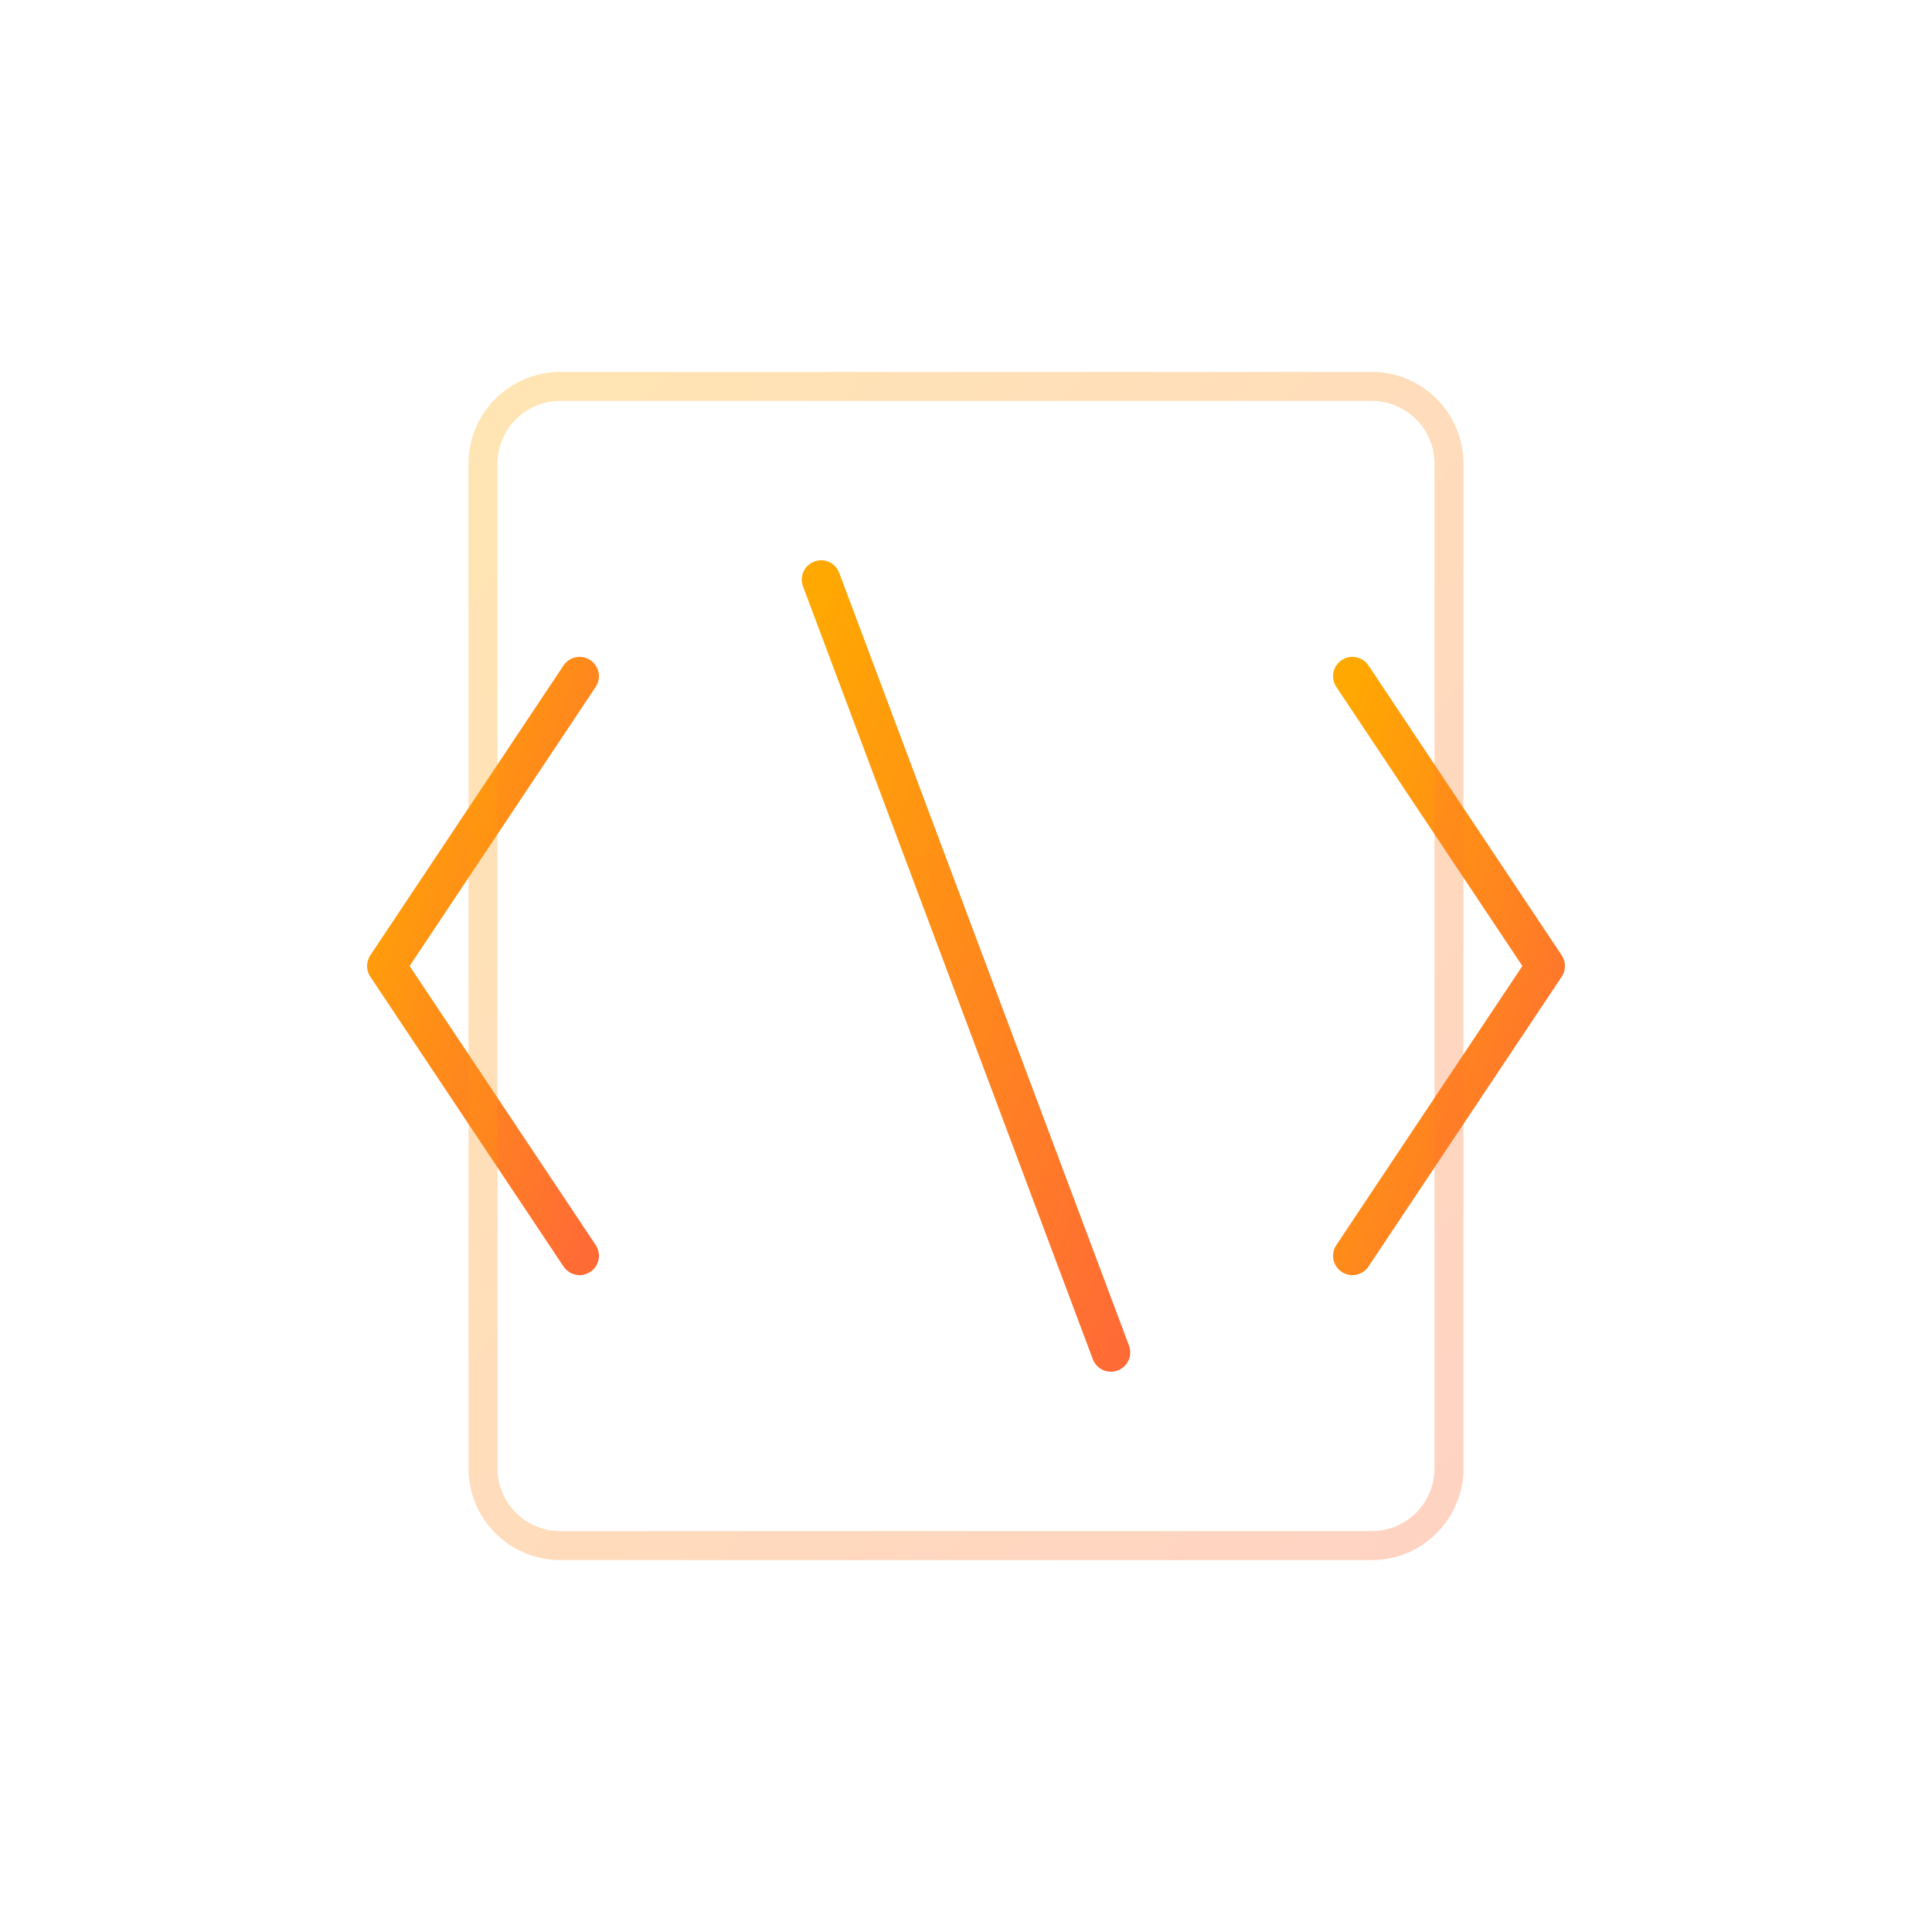
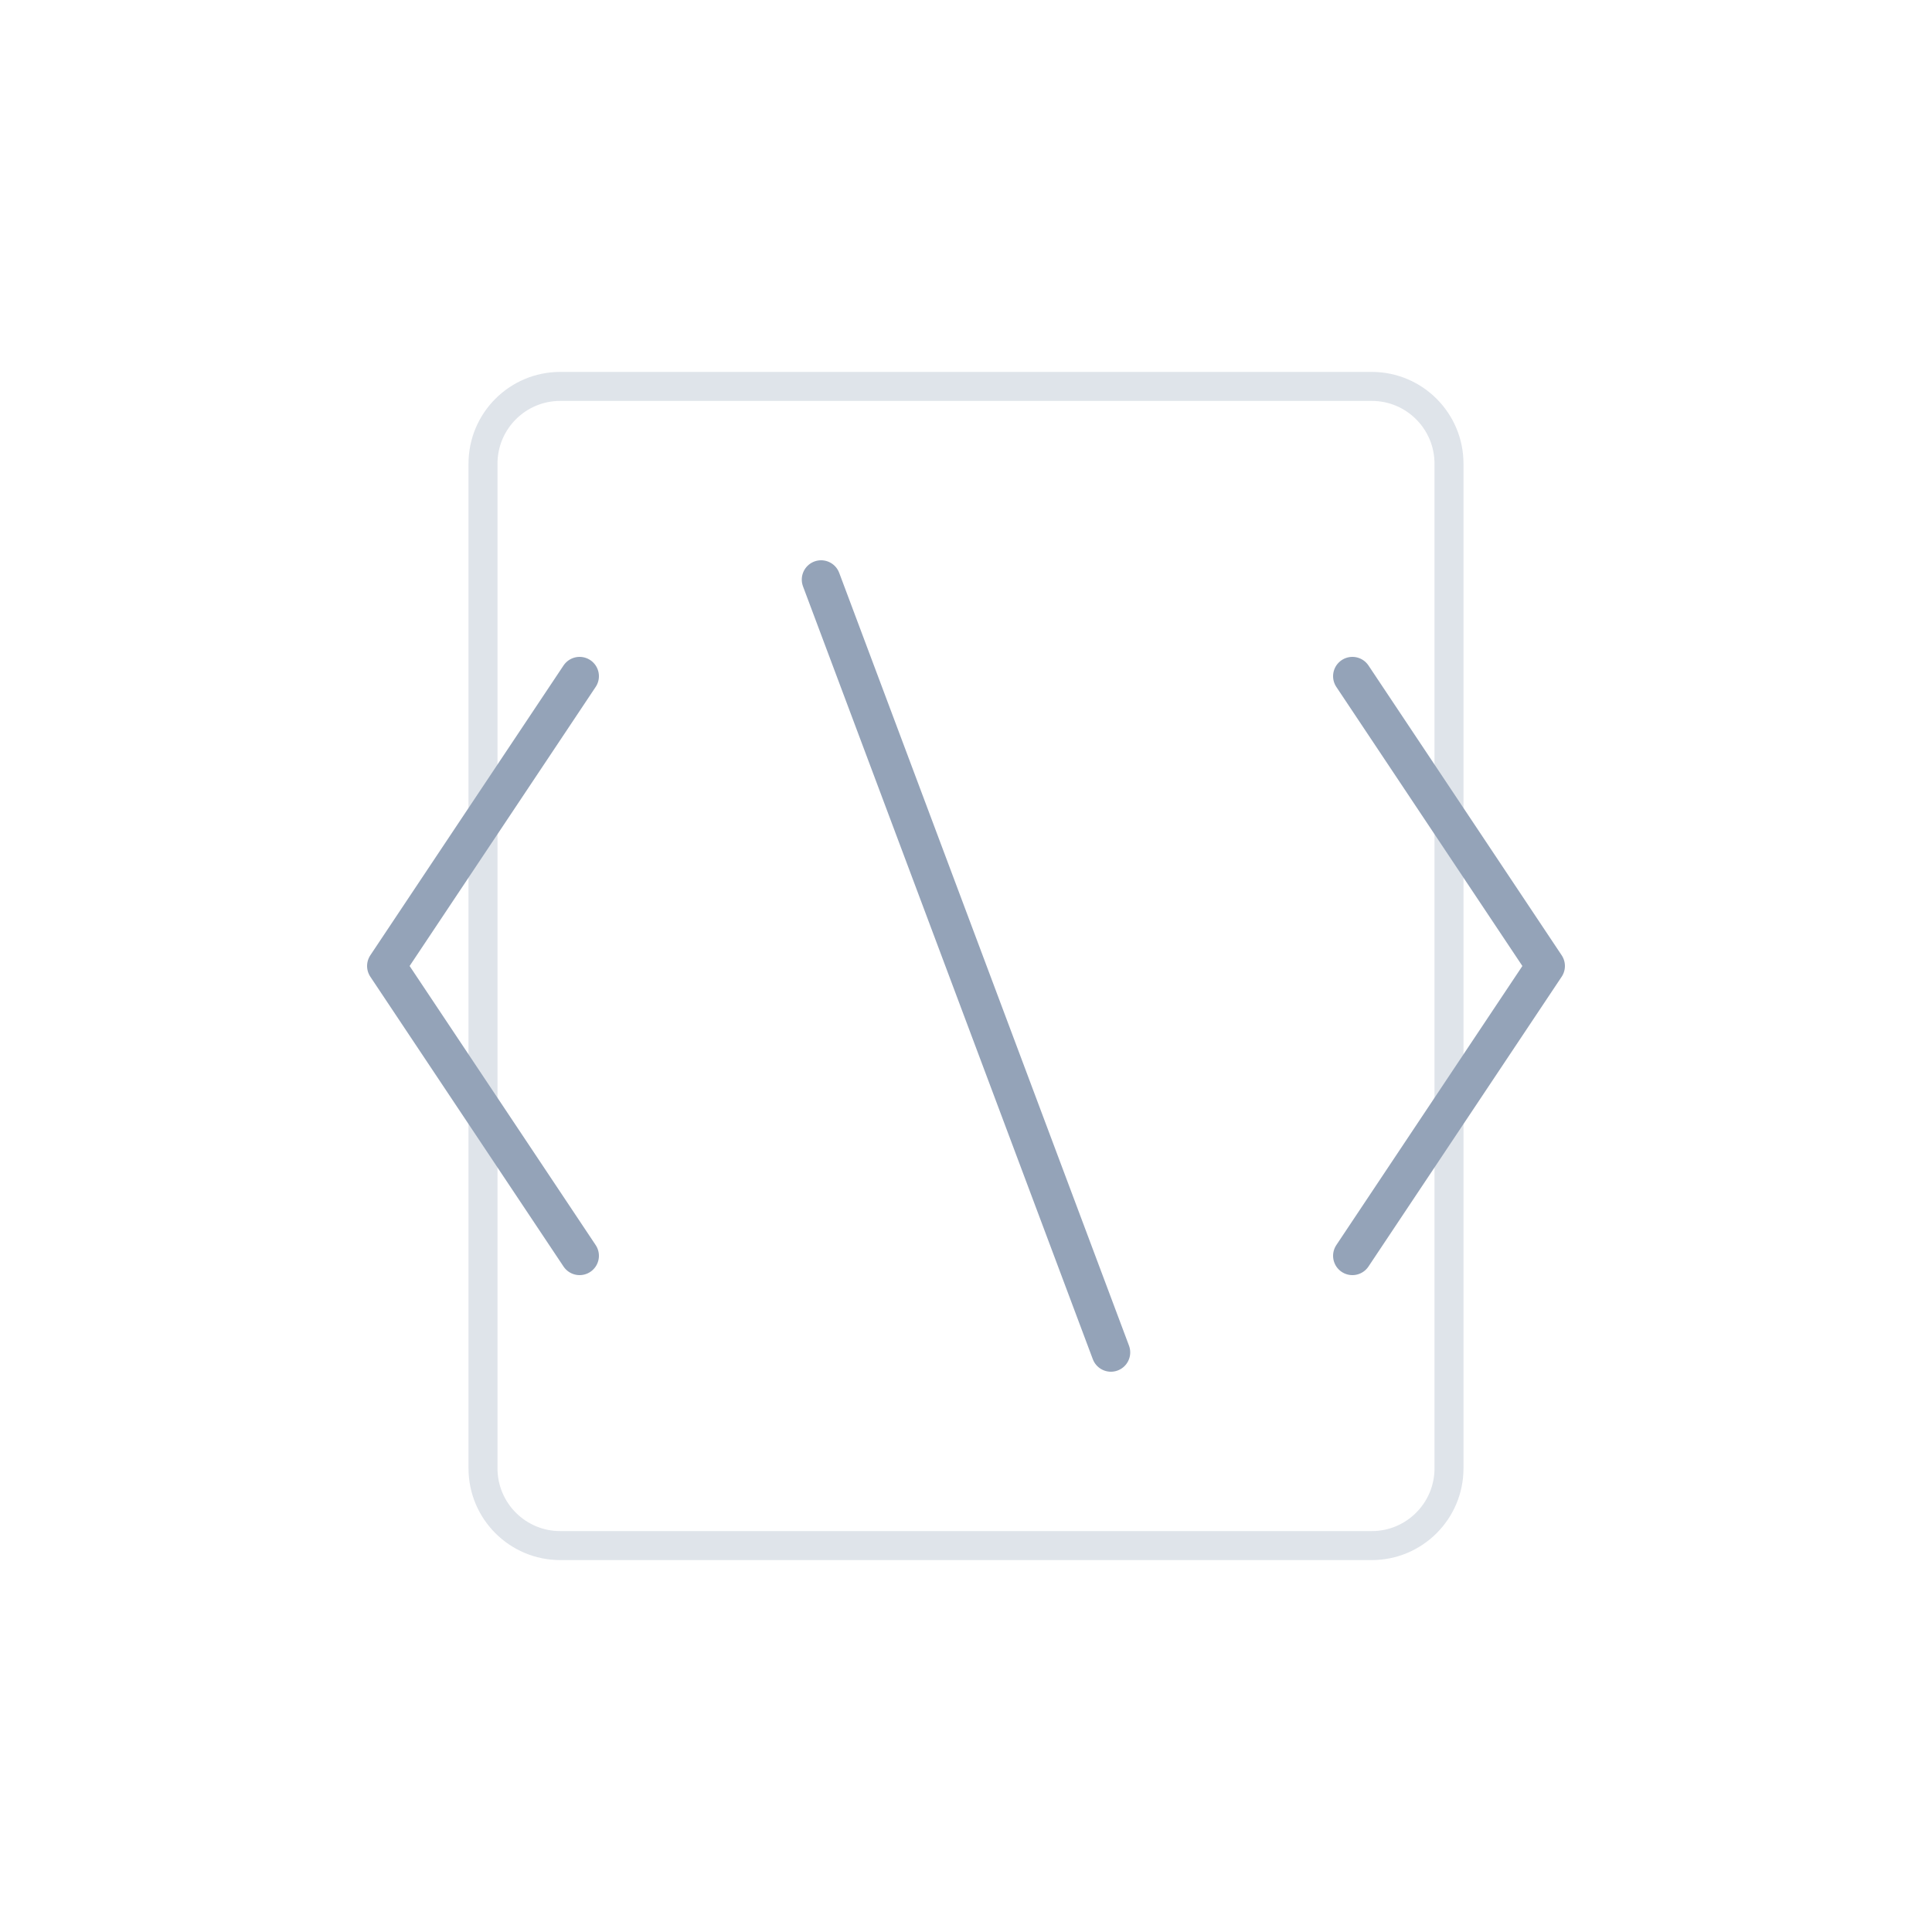
<svg xmlns="http://www.w3.org/2000/svg" viewBox="0 0 200 200" fill="none">
-   <defs>
-     <linearGradient id="codeGrad" x1="0%" y1="0%" x2="100%" y2="100%">
-       <stop offset="0%" style="stop-color:#ffa801;stop-opacity:1" />
-       <stop offset="100%" style="stop-color:#ff6b35;stop-opacity:1" />
-     </linearGradient>
-   </defs>
-   <path d="M 60 70 L 40 100 L 60 130" stroke="url(#codeGrad)" stroke-width="4" stroke-linecap="round" stroke-linejoin="round" fill="none" />
-   <path d="M 140 70 L 160 100 L 140 130" stroke="url(#codeGrad)" stroke-width="4" stroke-linecap="round" stroke-linejoin="round" fill="none" />
-   <line x1="85" y1="60" x2="115" y2="140" stroke="url(#codeGrad)" stroke-width="4" stroke-linecap="round" />
-   <rect x="50" y="40" width="100" height="120" rx="8" stroke="url(#codeGrad)" stroke-width="3" fill="none" opacity="0.3" />
+   <path d="M 60 70 L 40 100 L 60 130" stroke="#94a3b8" stroke-width="4" stroke-linecap="round" stroke-linejoin="round" fill="none" />
+   <path d="M 140 70 L 160 100 L 140 130" stroke="#94a3b8" stroke-width="4" stroke-linecap="round" stroke-linejoin="round" fill="none" />
+   <line x1="85" y1="60" x2="115" y2="140" stroke="#94a3b8" stroke-width="4" stroke-linecap="round" />
+   <rect x="50" y="40" width="100" height="120" rx="8" stroke="#94a3b8" stroke-width="3" fill="none" opacity="0.3" />
</svg>
